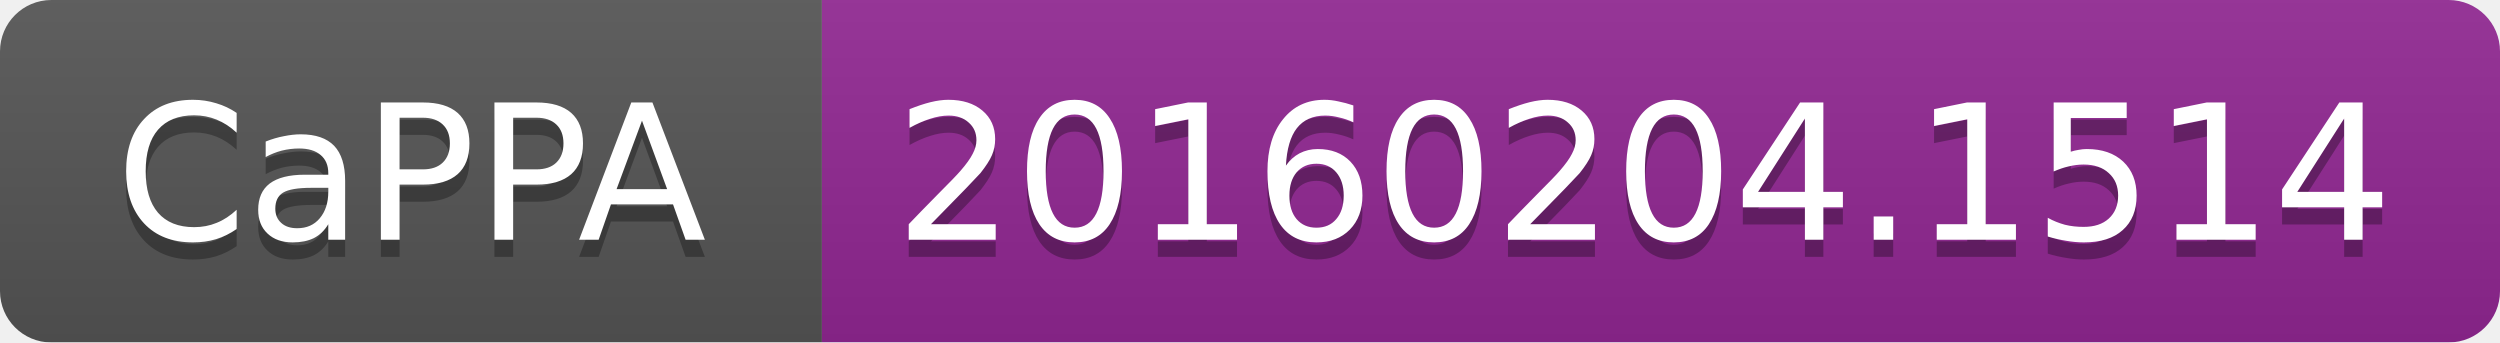
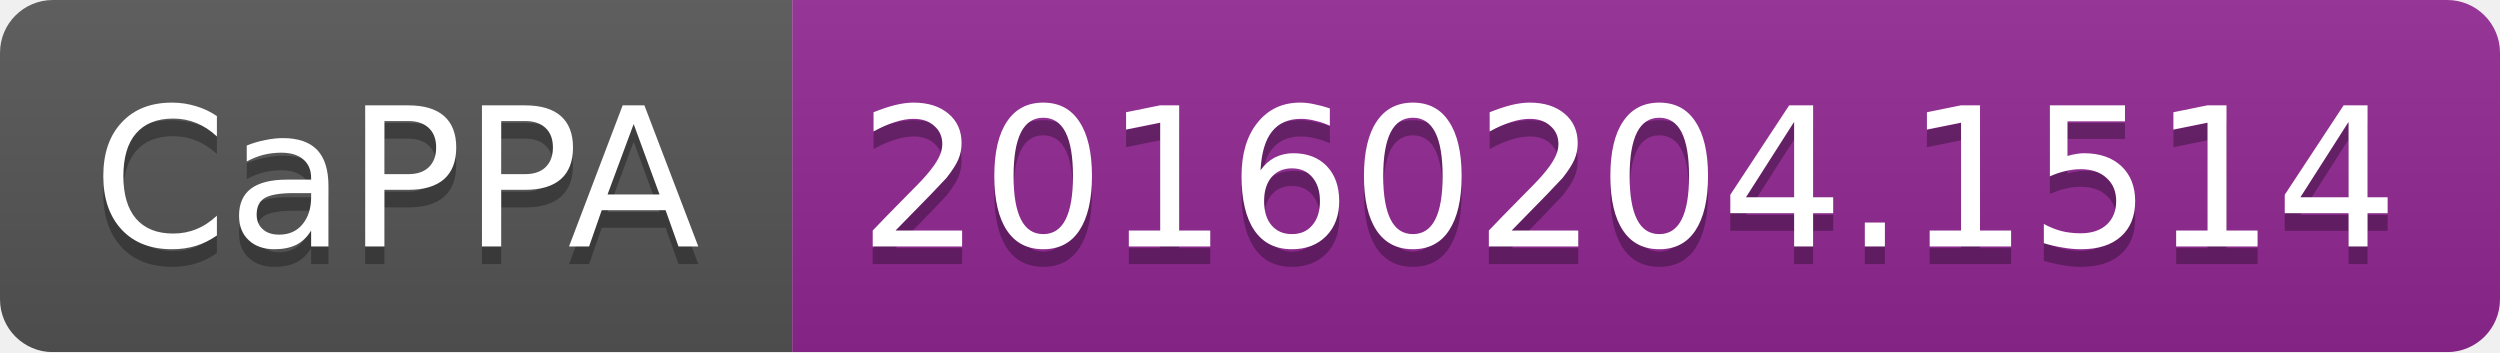
- <svg xmlns="http://www.w3.org/2000/svg" width="146" height="20">
+ <svg xmlns="http://www.w3.org/2000/svg" width="142" height="20">
  <linearGradient id="b" x2="0" y2="100%">
    <stop offset="0" stop-color="#bbb" stop-opacity=".1" />
    <stop offset="1" stop-opacity=".1" />
  </linearGradient>
  <mask id="a">
-     <rect width="146" height="20" rx="3" fill="#fff" />
+     <rect width="142" height="20" rx="3" fill="#fff" />
  </mask>
  <g mask="url(#a)">
-     <path fill="#555" d="M0 0h48v20H0z" />
-     <path fill="#922793" d="M48 0h98v20H48z" />
-     <path fill="url(#b)" d="M0 0h146v20H0z" />
+     <path fill="#555" d="M0 0h45v20H0z" />
+     <path fill="#922793" d="M45 0h97v20H45z" />
+     <path fill="url(#b)" d="M0 0h142v20H0z" />
  </g>
  <g fill="#fff" text-anchor="middle" font-family="DejaVu Sans,Verdana,Geneva,sans-serif" font-size="11">
-     <text x="24" y="15" fill="#010101" fill-opacity=".3">CaPPA</text>
-     <text x="24" y="14">CaPPA</text>
-     <text x="96" y="15" fill="#010101" fill-opacity=".3">20160204.1514</text>
-     <text x="96" y="14">20160204.1514</text>
+     <text x="22.5" y="15" fill="#010101" fill-opacity=".3">CaPPA</text>
+     <text x="22.5" y="14">CaPPA</text>
+     <text x="92.5" y="15" fill="#010101" fill-opacity=".3">20160204.1514</text>
+     <text x="92.5" y="14">20160204.1514</text>
  </g>
</svg>
